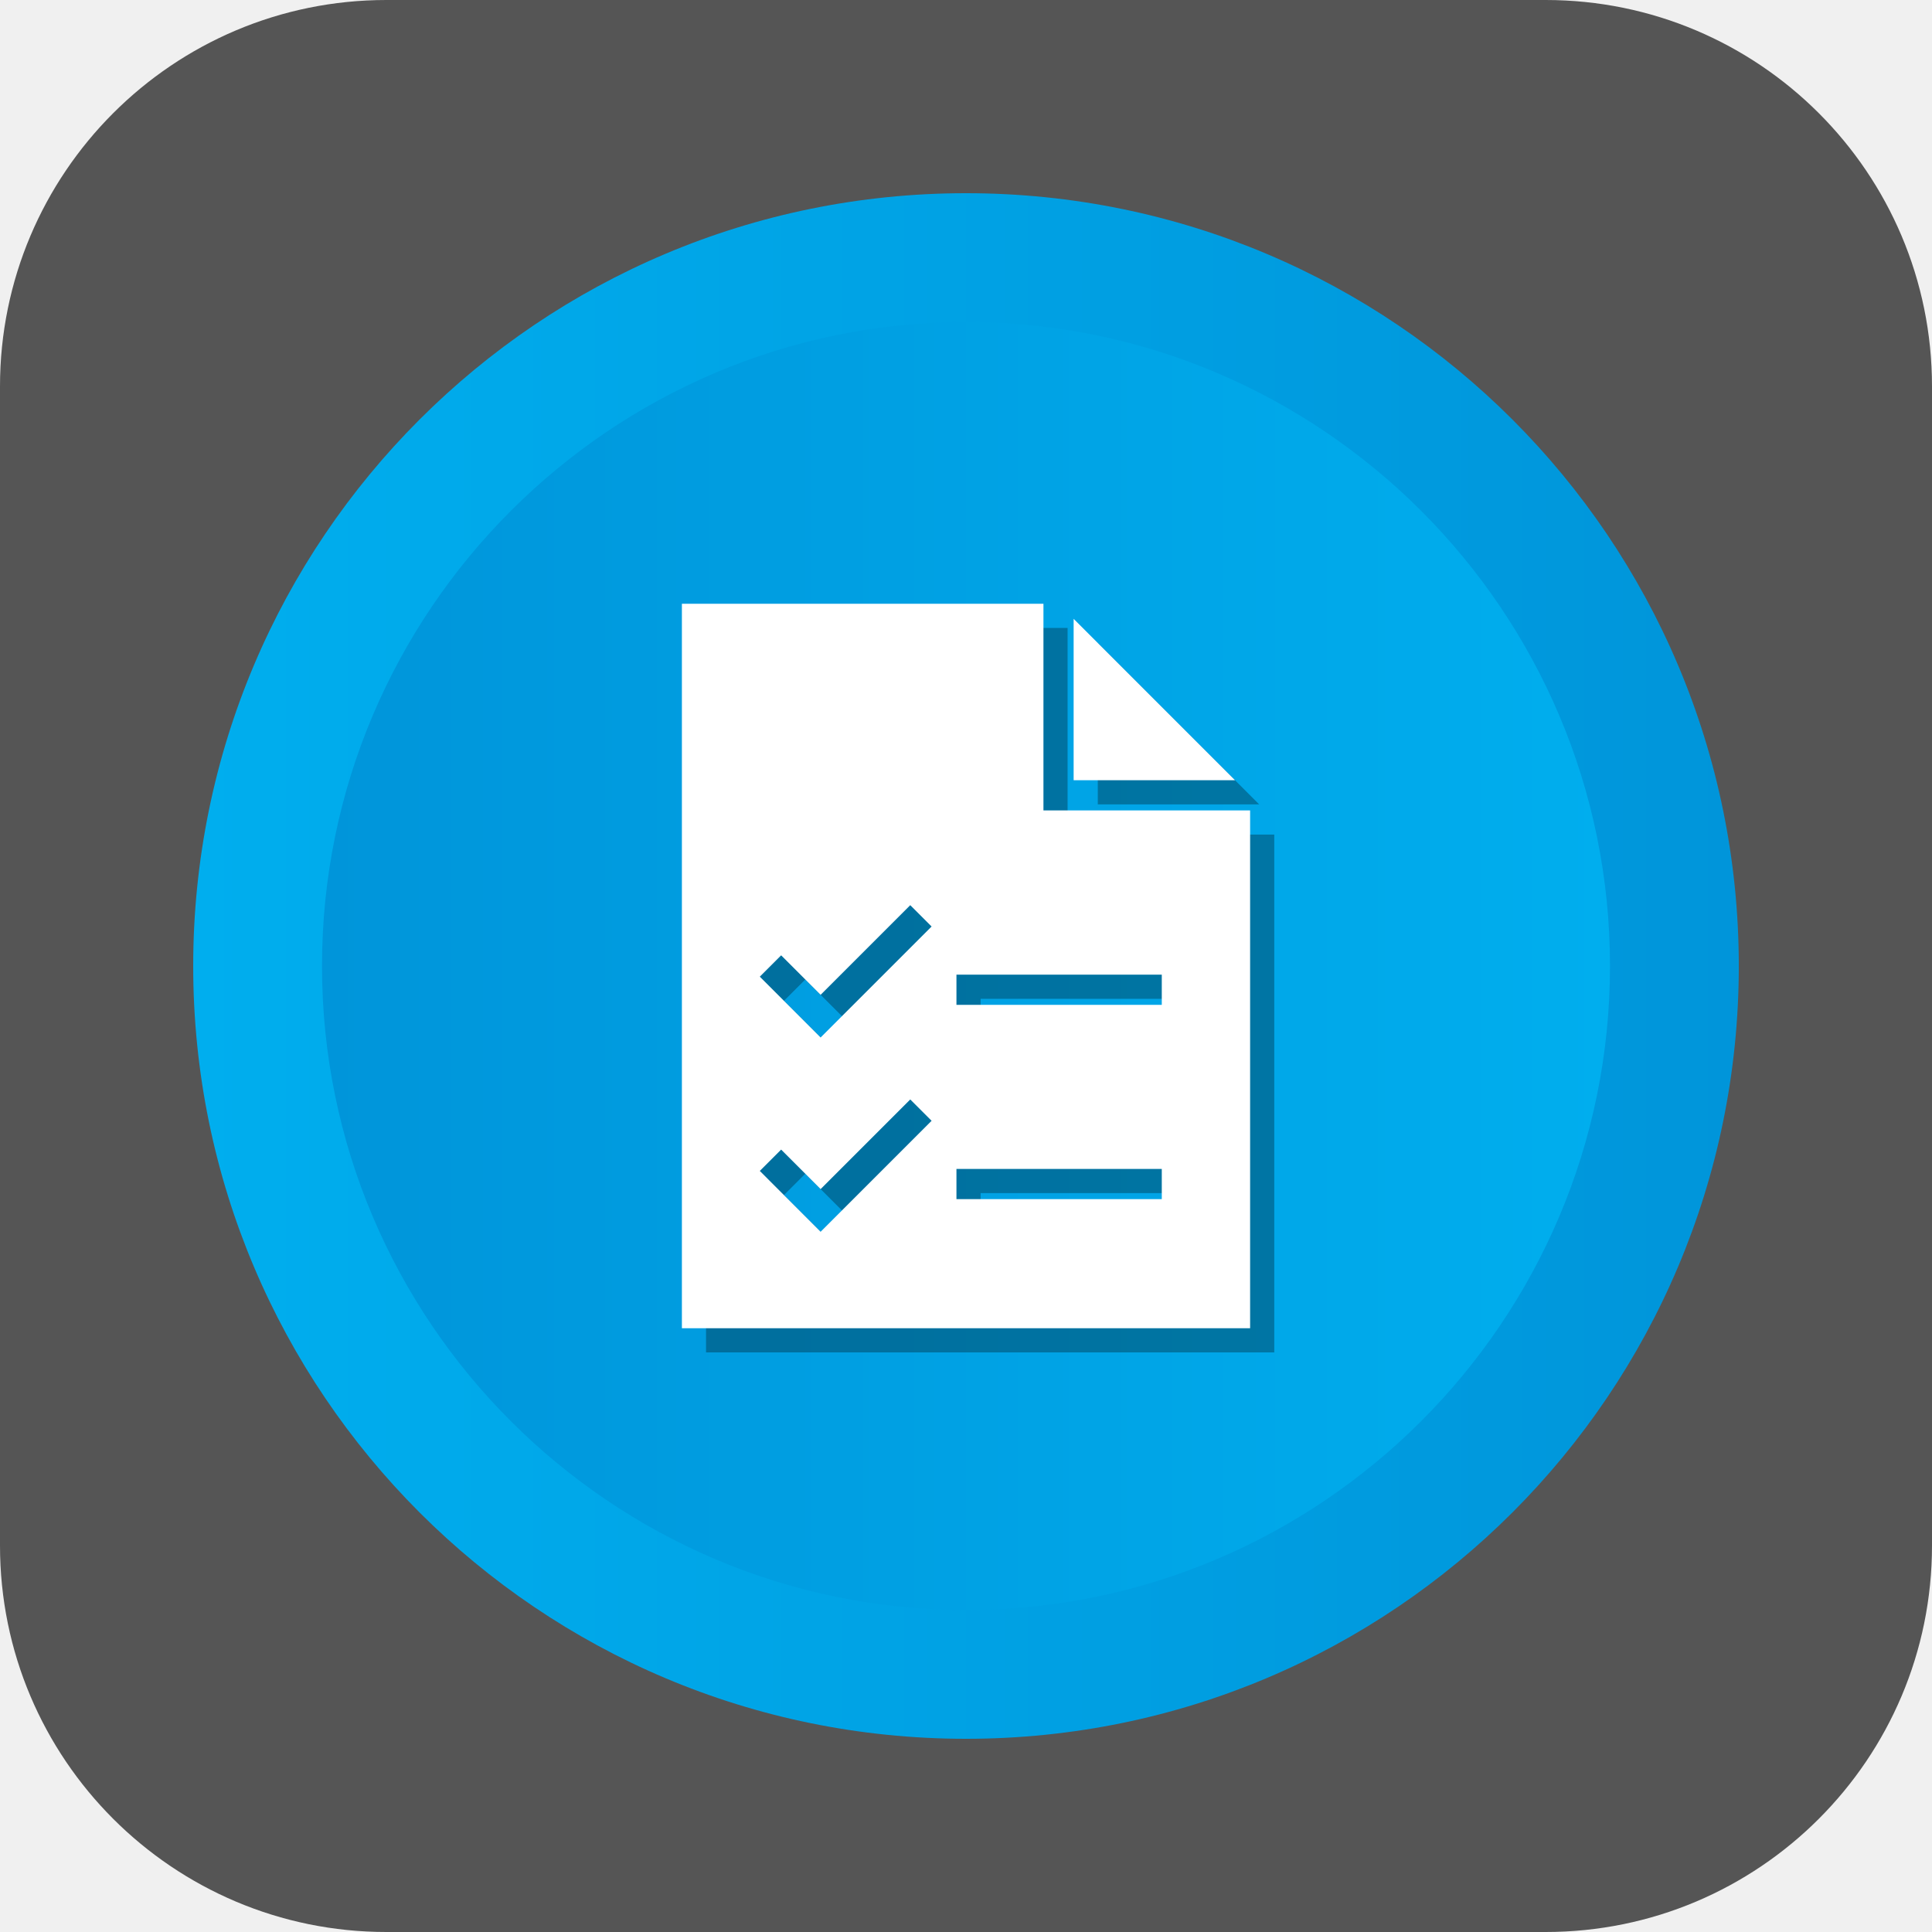
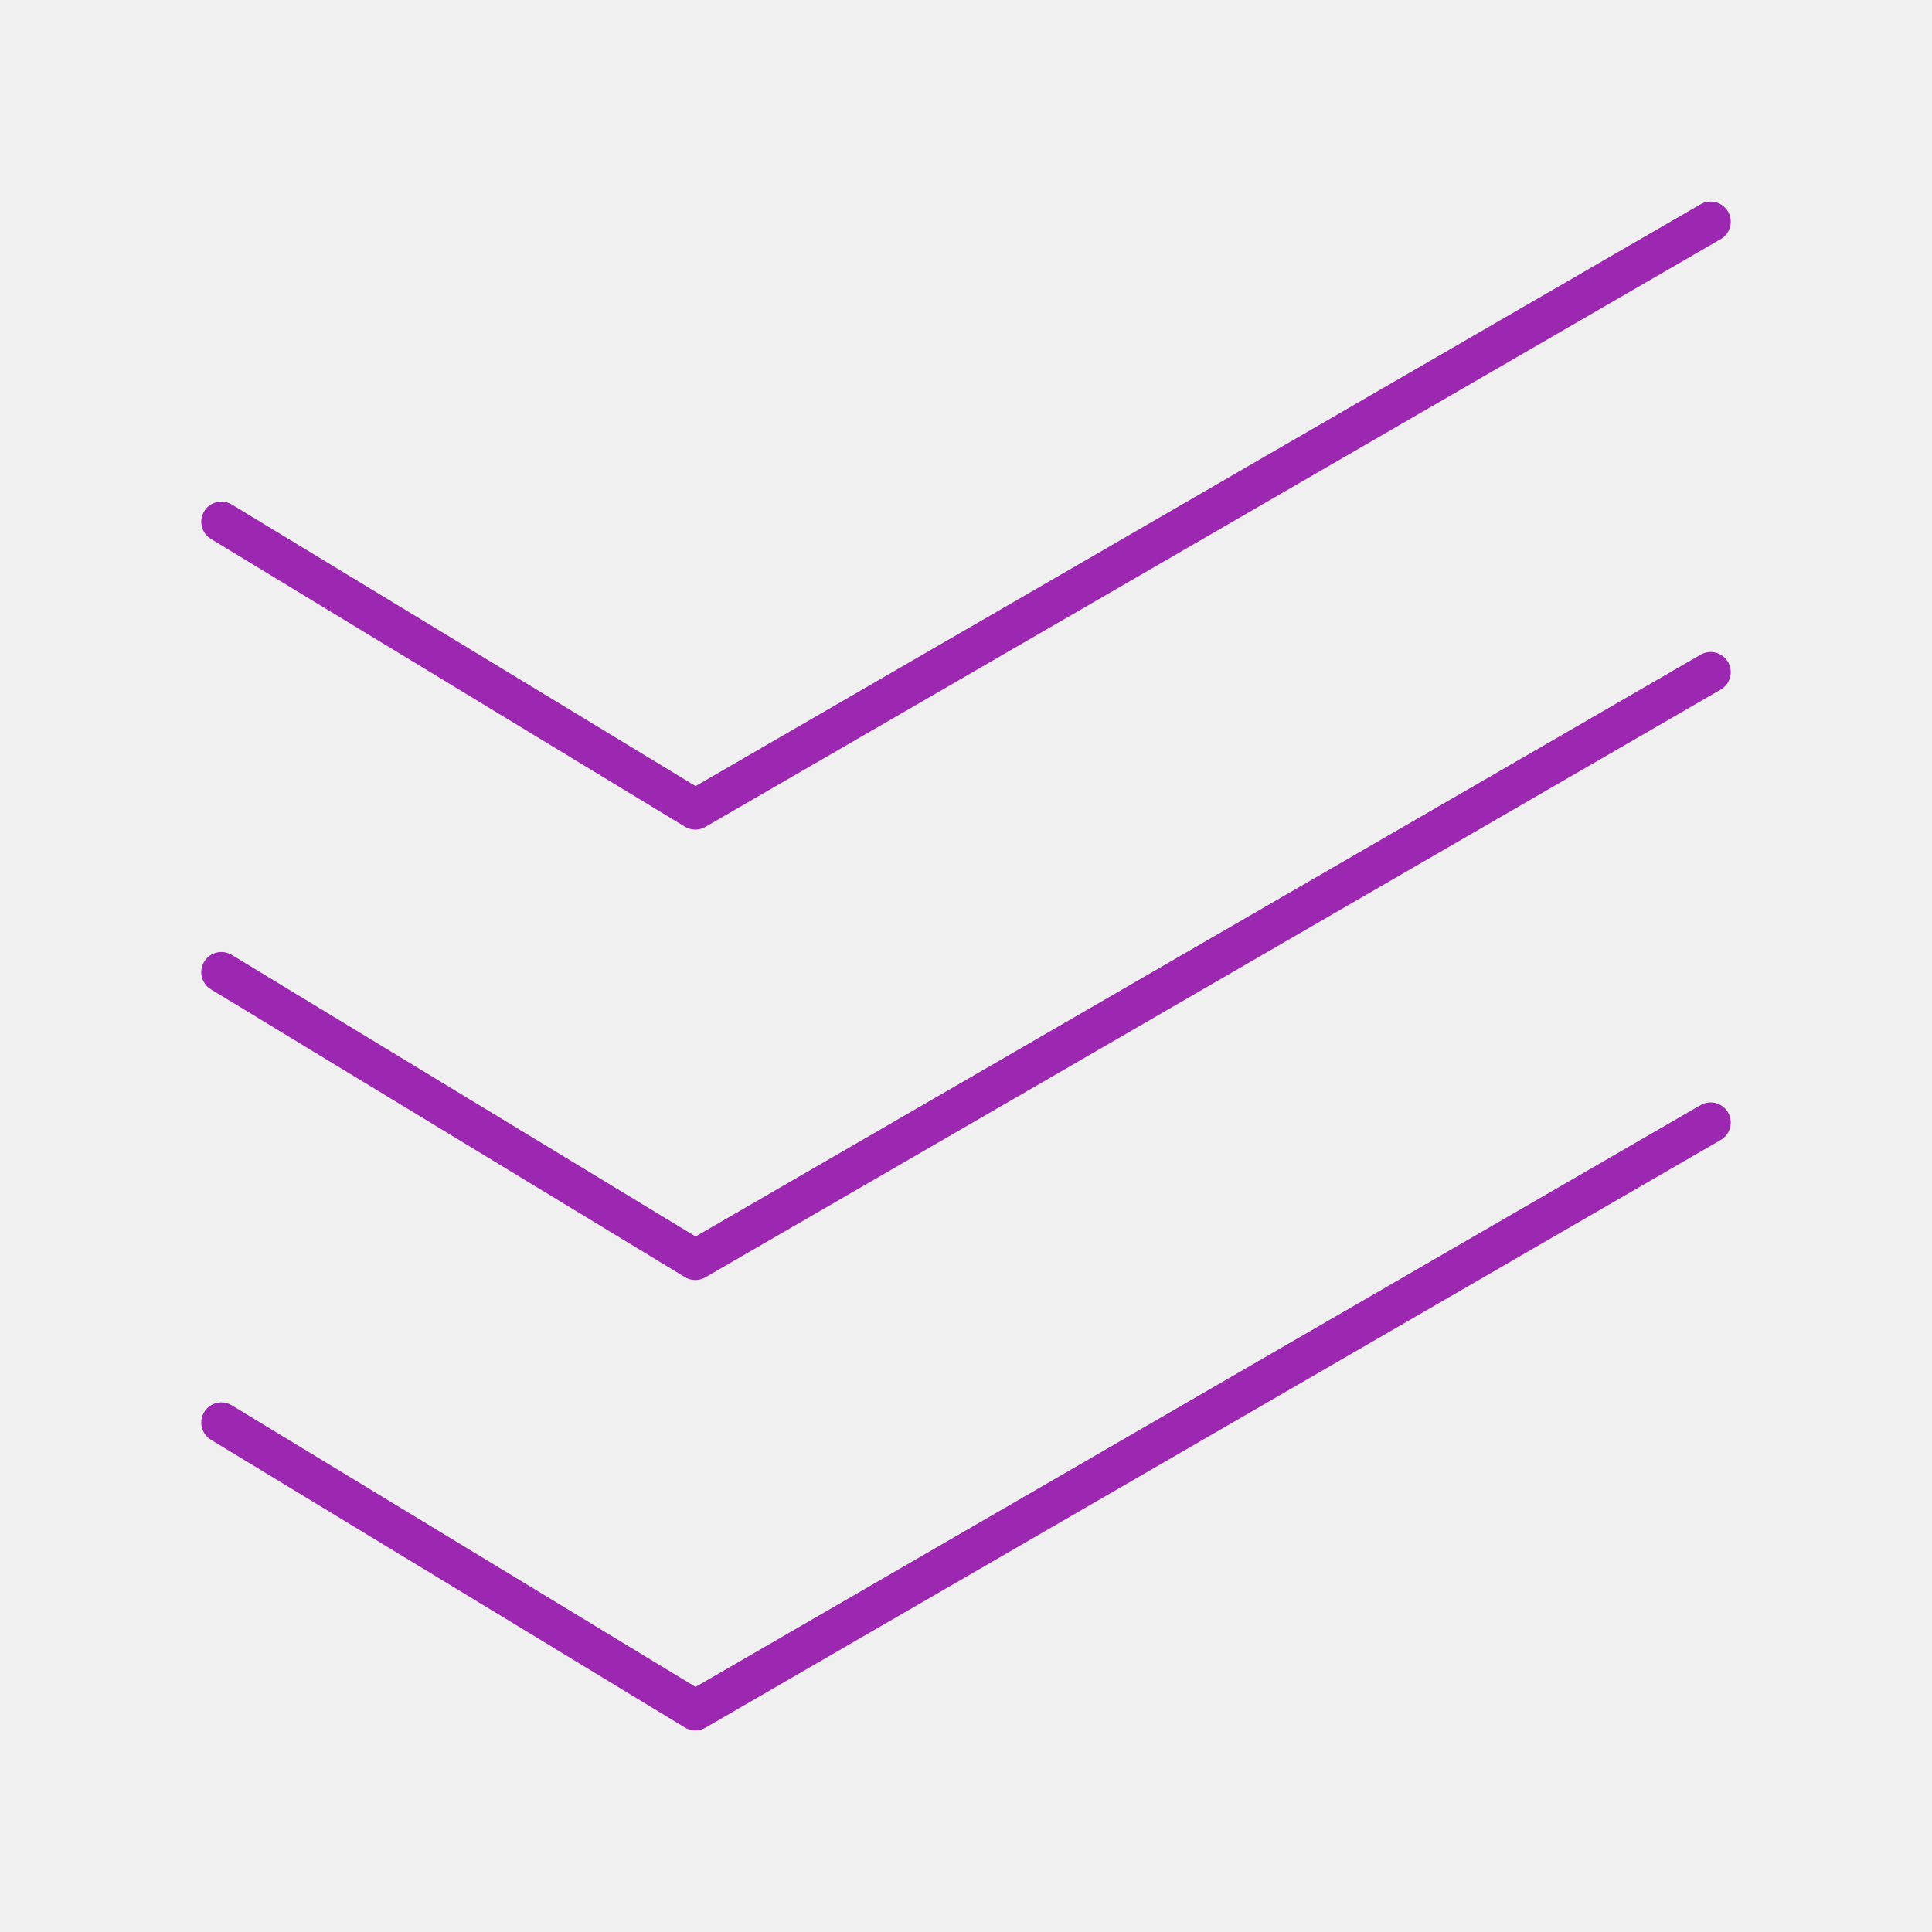
- <svg xmlns="http://www.w3.org/2000/svg" version="1.1" width="1000" height="1000">
-   <rect width="1000" height="1000" rx="200" ry="200" fill="#555555" />
-   <g transform="matrix(1.5625,0,0,1.5625,100,100)">
-     <svg version="1.1" width="512" height="512">
-       <svg enable-background="new 0 0 512 512" id="Layer_1" version="1.1" viewBox="0 0 512 512" xml:space="preserve">
-         <g>
-           <g>
-             <linearGradient gradientUnits="userSpaceOnUse" id="SVGID_1_" x1="0" x2="512" y1="256" y2="256">
-               <stop offset="0" style="stop-color:#00AEEE" />
-               <stop offset="1" style="stop-color:#0095DA" />
-             </linearGradient>
-             <circle cx="256" cy="256" fill="url(#SVGID_1_)" r="256" />
-             <linearGradient gradientUnits="userSpaceOnUse" id="SVGID_2_" x1="42.667" x2="469.333" y1="256.001" y2="256.001">
-               <stop offset="0" style="stop-color:#0095DA" />
-               <stop offset="1" style="stop-color:#00AEEE" />
-             </linearGradient>
-             <path d="M256,469.334c-117.631,0-213.333-95.702-213.333-213.333    c0-117.631,95.702-213.333,213.333-213.333c117.636,0,213.333,95.702,213.333,213.333    C469.333,373.632,373.636,469.334,256,469.334z" fill="url(#SVGID_2_)" />
-           </g>
-           <g>
-             <polygon opacity="0.3" points="299.655,149 299.655,202.459 353.115,202.459   " />
-             <path d="M289.655,212.459V144H169.885v240h188.23V212.459H289.655z     M215.842,352.038l-20.147-20.151l7.07-7.07l13.076,13.081l29.692-29.692    l7.07,7.07L215.842,352.038z M215.842,287.683l-20.147-20.147l7.07-7.07    l13.076,13.076l29.692-29.692l7.07,7.07L215.842,287.683z M328.855,341.228h-68.018    v-10h68.018V341.228z M328.855,276.873h-68.018v-10h68.018V276.873z" opacity="0.3" />
-           </g>
-           <g>
-             <polygon fill="#FFFFFF" points="291.655,141 291.655,194.459 345.115,194.459   " />
-             <path d="M281.655,204.459V136H161.885v240h188.23V204.459H281.655z     M207.842,344.038l-20.147-20.151l7.07-7.07l13.076,13.081l29.692-29.692    l7.07,7.07L207.842,344.038z M207.842,279.683l-20.147-20.147l7.07-7.07    l13.076,13.076l29.692-29.692l7.07,7.07L207.842,279.683z M320.855,333.228h-68.018    v-10h68.018V333.228z M320.855,268.873h-68.018v-10h68.018V268.873z" fill="#FFFFFF" />
-           </g>
-         </g>
-       </svg>
-     </svg>
-   </g>
+ <svg xmlns="http://www.w3.org/2000/svg" version="1.1" width="800px" height="800px">
+   <svg width="800px" height="800px" viewBox="0 0 48 48">
+     <defs>
+       <style>.a{fill:none;stroke:#9c27b0;stroke-linecap:round;stroke-linejoin:round;}</style>
+     </defs>
+     <polyline class="a" points="5.5 12.962 17.275 20.111 42.5 5.508" />
+     <polyline class="a" points="5.5 24.152 17.275 31.301 42.5 16.699" />
+     <polyline class="a" points="5.5 35.342 17.275 42.492 42.5 27.889" />
+   </svg>
+   <style>@media (prefers-color-scheme: light) { :root { filter: none; } }
+ </style>
</svg>
